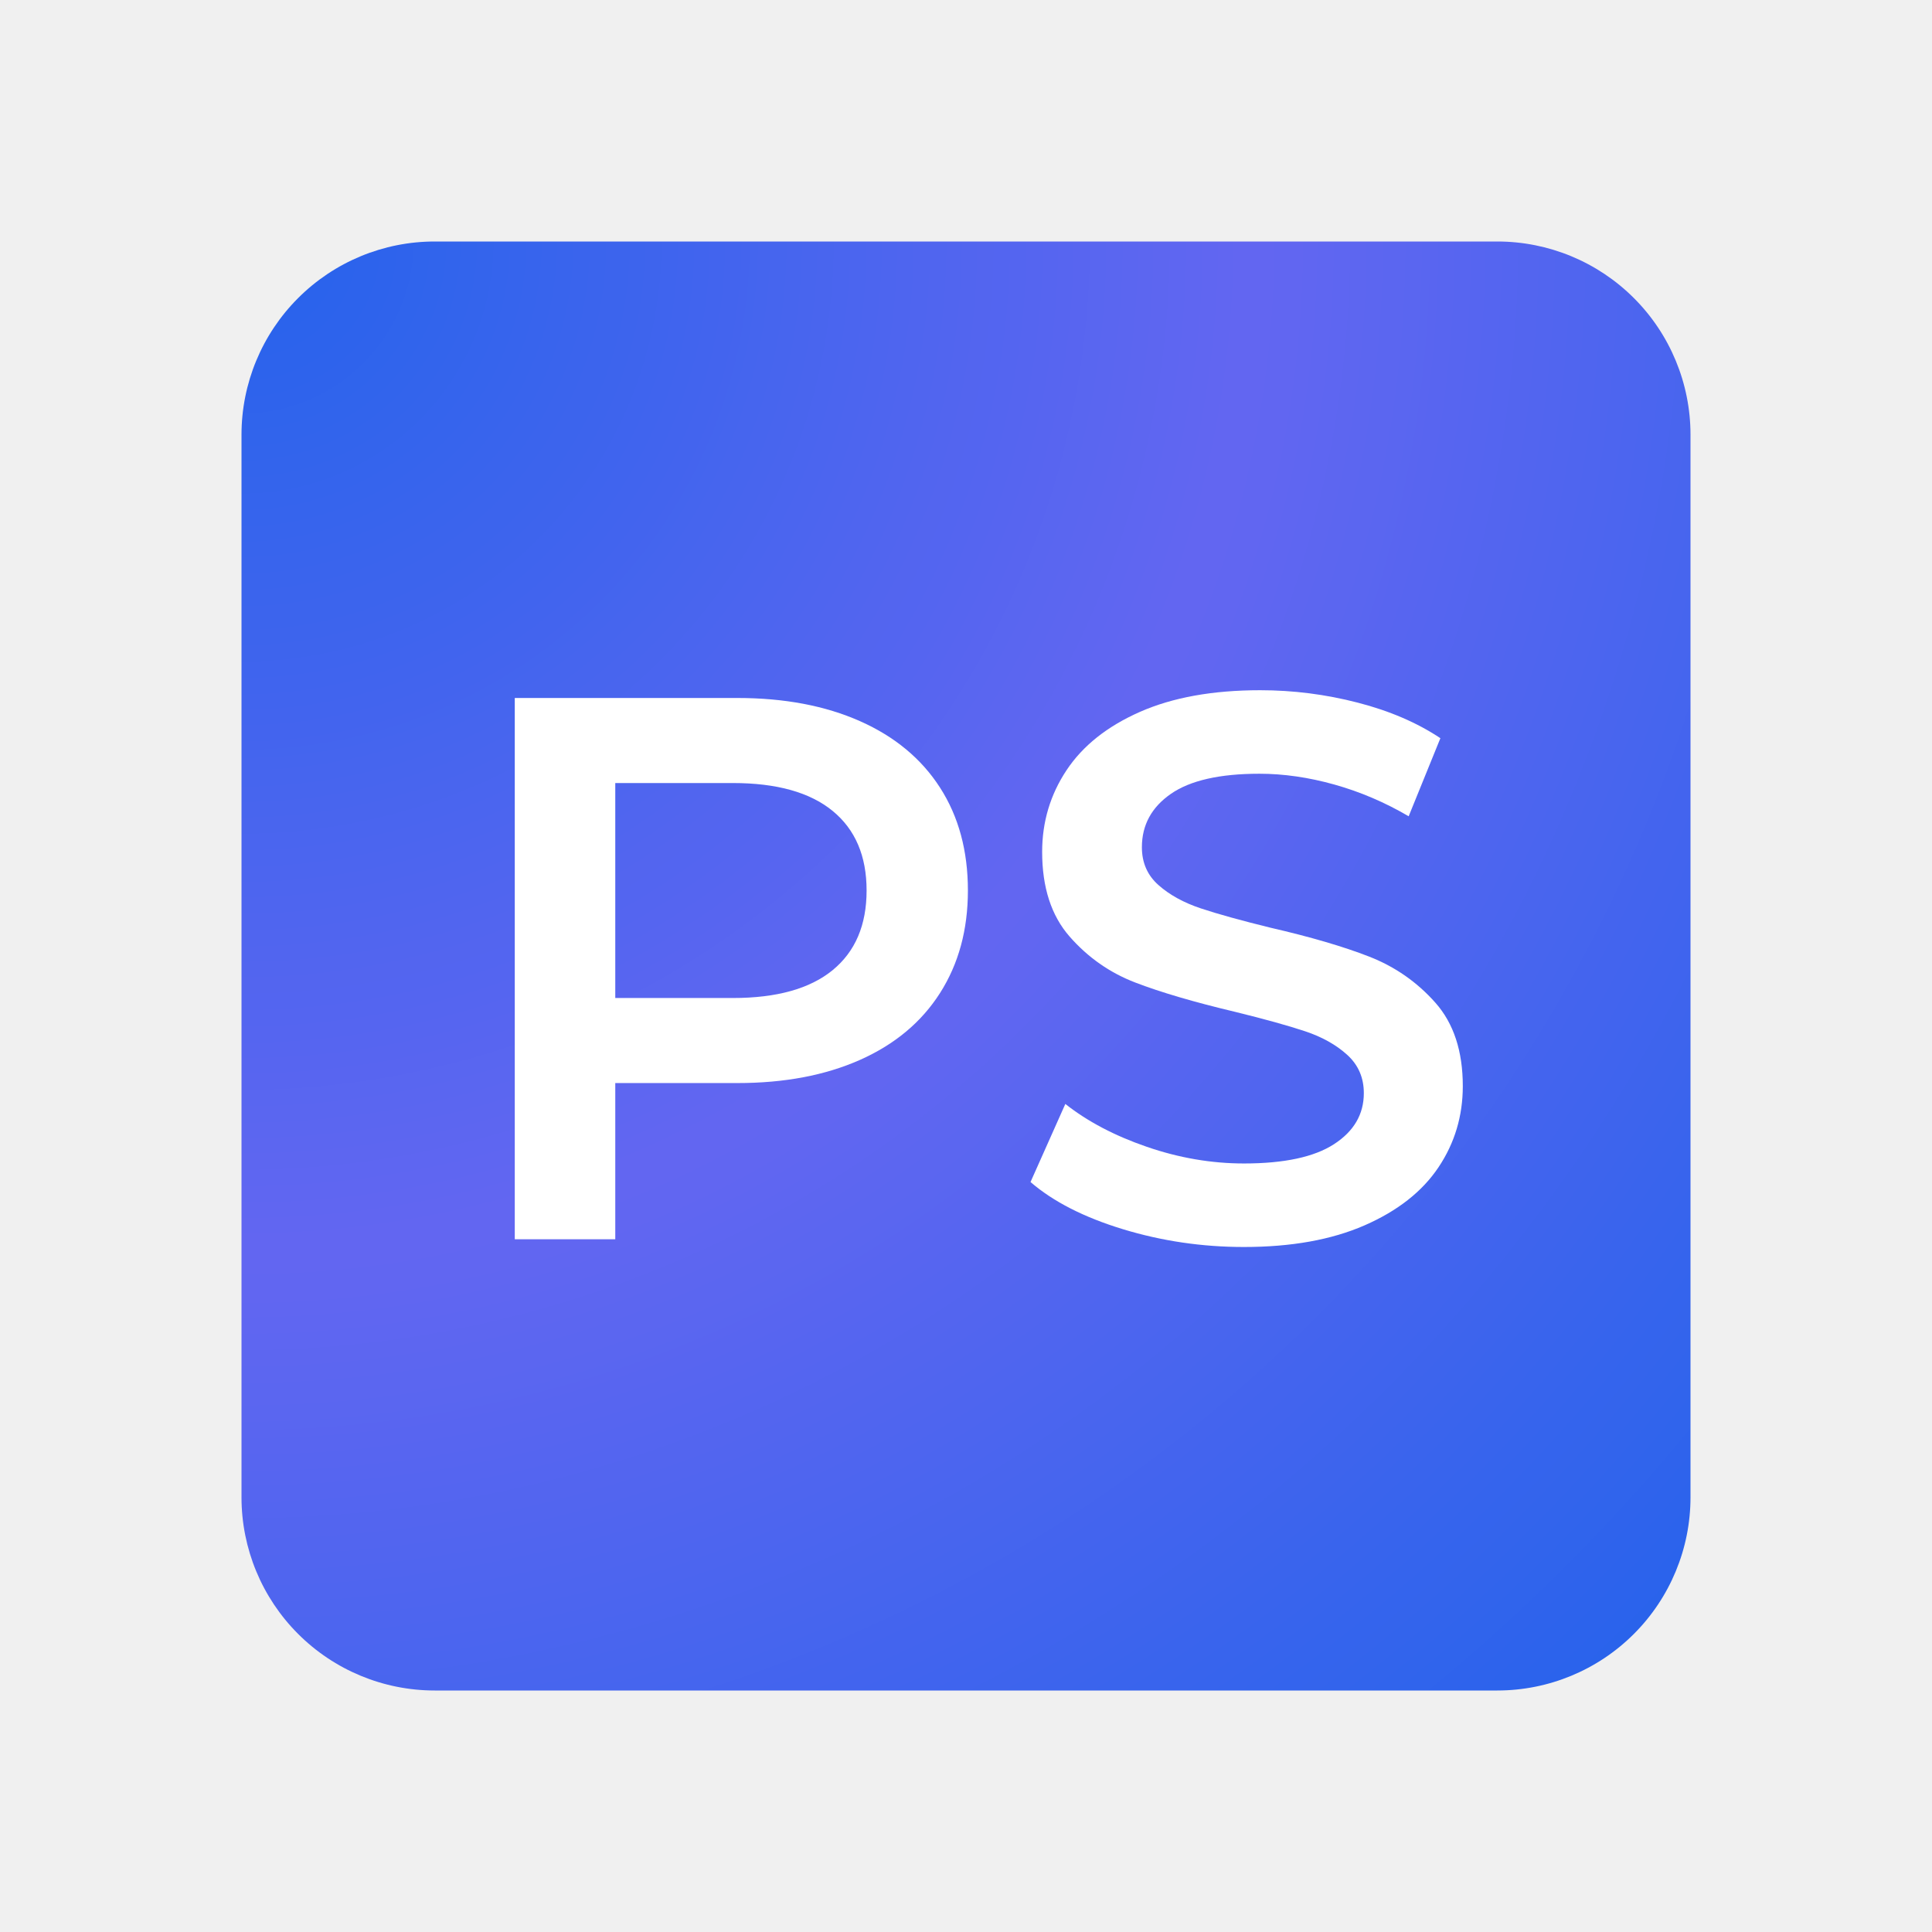
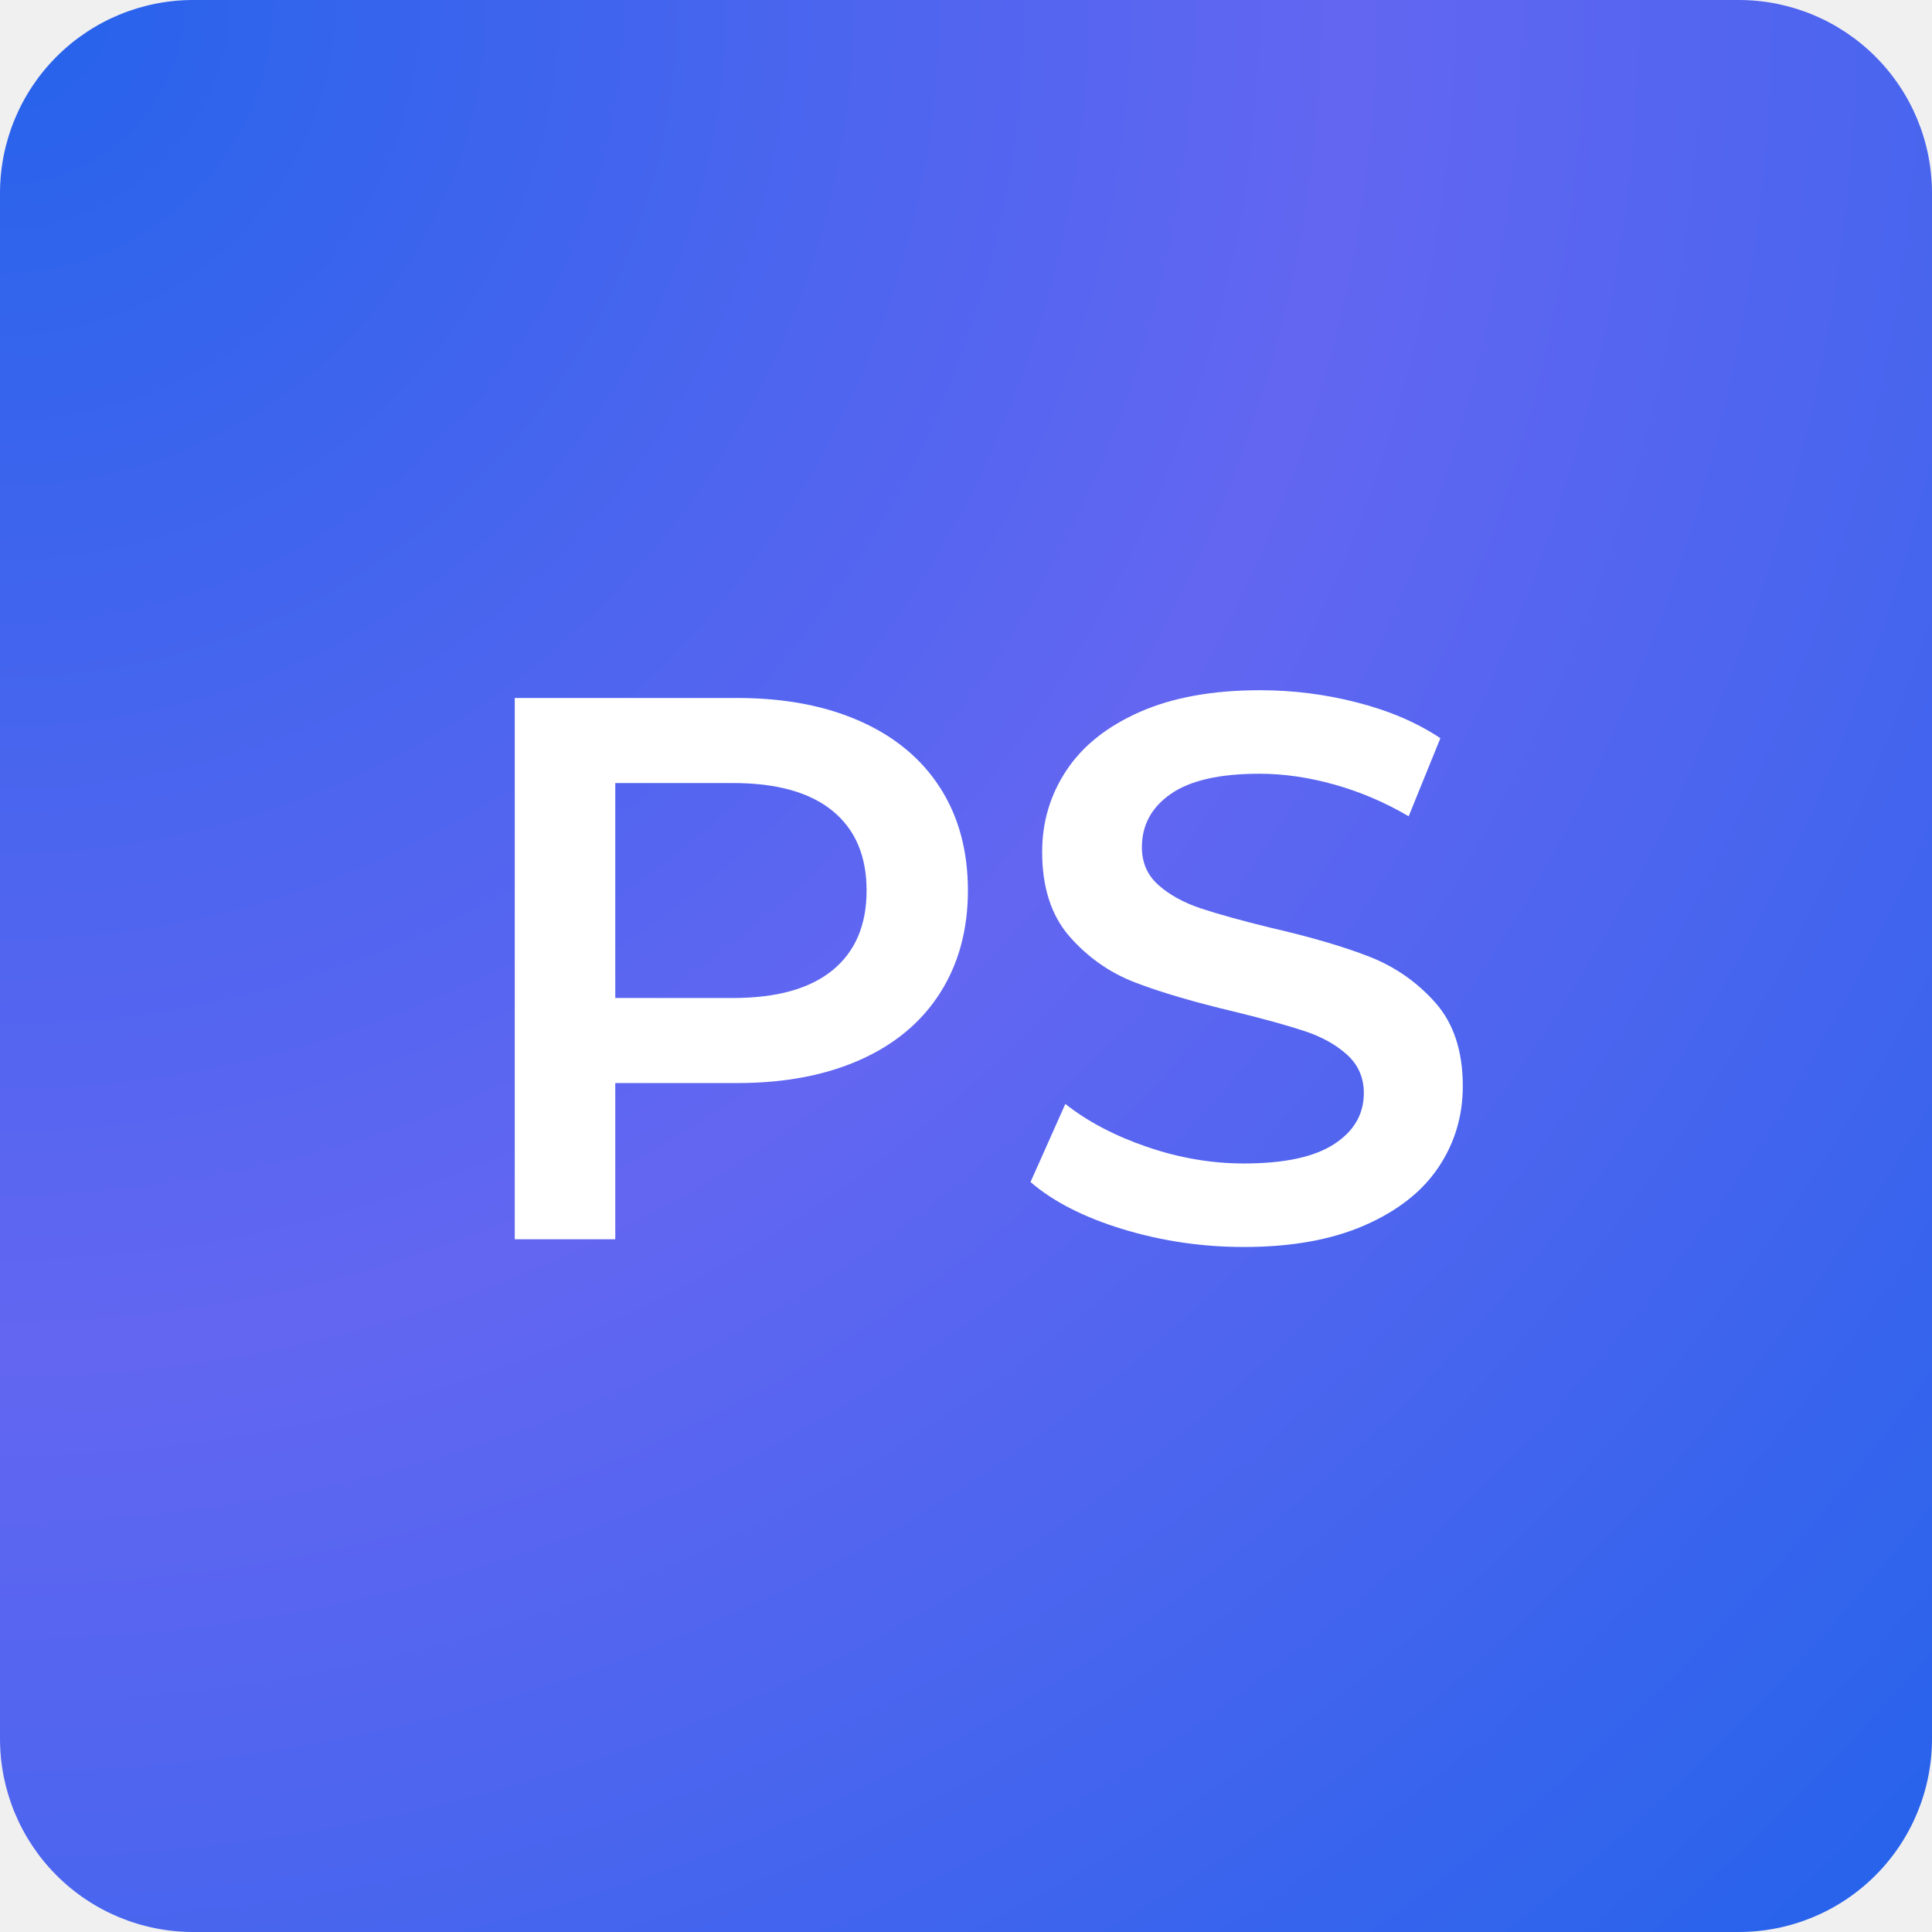
<svg xmlns="http://www.w3.org/2000/svg" width="1000" zoomAndPan="magnify" viewBox="0 0 750 750" height="1000" preserveAspectRatio="xMidYMid meet" version="1.0">
  <defs>
    <g />
-     <clipPath id="efdf4334f9">
-       <path d="M 93 93 L 656.25 93 L 656.25 656.25 L 93 656.25 Z M 93 93 " clip-rule="nonzero" />
-     </clipPath>
-     <clipPath id="5c274244c0">
-       <path d="M 168.75 93.75 L 581.25 93.75 C 601.141 93.75 620.219 101.652 634.281 115.719 C 648.348 129.781 656.25 148.859 656.25 168.75 L 656.25 581.25 C 656.25 601.141 648.348 620.219 634.281 634.281 C 620.219 648.348 601.141 656.25 581.25 656.25 L 168.75 656.25 C 148.859 656.25 129.781 648.348 115.719 634.281 C 101.652 620.219 93.75 601.141 93.75 581.25 L 93.75 168.75 C 93.75 148.859 101.652 129.781 115.719 115.719 C 129.781 101.652 148.859 93.75 168.75 93.75 Z M 168.75 93.75 " clip-rule="nonzero" />
-     </clipPath>
-     <clipPath id="3a2e7e1945">
-       <path d="M 0.75 0.75 L 563.25 0.75 L 563.25 563.25 L 0.75 563.25 Z M 0.75 0.75 " clip-rule="nonzero" />
-     </clipPath>
-     <clipPath id="940200c838">
-       <path d="M 75.75 0.75 L 488.25 0.75 C 508.141 0.75 527.219 8.652 541.281 22.719 C 555.348 36.781 563.25 55.859 563.25 75.75 L 563.25 488.25 C 563.25 508.141 555.348 527.219 541.281 541.281 C 527.219 555.348 508.141 563.25 488.25 563.25 L 75.75 563.25 C 55.859 563.25 36.781 555.348 22.719 541.281 C 8.652 527.219 0.75 508.141 0.75 488.25 L 0.75 75.75 C 0.75 55.859 8.652 36.781 22.719 22.719 C 36.781 8.652 55.859 0.75 75.75 0.75 Z M 75.75 0.75 " clip-rule="nonzero" />
-     </clipPath>
-     <radialGradient gradientTransform="matrix(1, 0, 0, 1, 0.749998, 0.750015)" gradientUnits="userSpaceOnUse" r="795.496" cx="0" id="382b7a7771" cy="0" fx="0" fy="0">
+     <clipPath id="c2ad296af9">
+       <path d="M 75 0 L 675 0 C 694.891 0 713.969 7.902 728.031 21.969 C 742.098 36.031 750 55.109 750 75 L 750 675 C 750 694.891 742.098 713.969 728.031 728.031 C 713.969 742.098 694.891 750 675 750 L 75 750 C 55.109 750 36.031 742.098 21.969 728.031 C 7.902 713.969 0 694.891 0 675 L 0 75 C 0 55.109 7.902 36.031 21.969 21.969 C 36.031 7.902 55.109 0 75 0 Z M 75 0 " clip-rule="nonzero" />
+     </clipPath>
+     <clipPath id="b07ef4c494">
+       <path d="M 0 0 L 750 0 L 750 750 L 0 750 Z M 0 0 " clip-rule="nonzero" />
+     </clipPath>
+     <clipPath id="6d6b58b9fc">
+       <path d="M 75 0 L 675 0 C 694.891 0 713.969 7.902 728.031 21.969 C 742.098 36.031 750 55.109 750 75 L 750 675 C 750 694.891 742.098 713.969 728.031 728.031 C 713.969 742.098 694.891 750 675 750 L 75 750 C 55.109 750 36.031 742.098 21.969 728.031 C 7.902 713.969 0 694.891 0 675 L 0 75 C 0 55.109 7.902 36.031 21.969 21.969 C 36.031 7.902 55.109 0 75 0 Z M 75 0 " clip-rule="nonzero" />
+     </clipPath>
+     <radialGradient gradientTransform="matrix(1, 0, 0, 1, 0.00000265, 0.00002)" gradientUnits="userSpaceOnUse" r="1060.66" cx="0" id="809fc1c7a5" cy="0" fx="0" fy="0">
      <stop stop-opacity="1" stop-color="rgb(14.699%, 38.829%, 92.177%)" offset="0" />
      <stop stop-opacity="1" stop-color="rgb(15.079%, 38.847%, 92.215%)" offset="0.008" />
      <stop stop-opacity="1" stop-color="rgb(15.364%, 38.861%, 92.242%)" offset="0.016" />
      <stop stop-opacity="1" stop-color="rgb(15.553%, 38.87%, 92.261%)" offset="0.02" />
      <stop stop-opacity="1" stop-color="rgb(15.744%, 38.879%, 92.279%)" offset="0.023" />
      <stop stop-opacity="1" stop-color="rgb(15.933%, 38.889%, 92.297%)" offset="0.027" />
      <stop stop-opacity="1" stop-color="rgb(16.124%, 38.898%, 92.316%)" offset="0.031" />
      <stop stop-opacity="1" stop-color="rgb(16.313%, 38.907%, 92.334%)" offset="0.035" />
      <stop stop-opacity="1" stop-color="rgb(16.502%, 38.916%, 92.352%)" offset="0.039" />
      <stop stop-opacity="1" stop-color="rgb(16.693%, 38.925%, 92.371%)" offset="0.043" />
      <stop stop-opacity="1" stop-color="rgb(16.882%, 38.934%, 92.389%)" offset="0.047" />
      <stop stop-opacity="1" stop-color="rgb(17.073%, 38.943%, 92.407%)" offset="0.051" />
      <stop stop-opacity="1" stop-color="rgb(17.262%, 38.953%, 92.426%)" offset="0.055" />
      <stop stop-opacity="1" stop-color="rgb(17.453%, 38.962%, 92.444%)" offset="0.059" />
      <stop stop-opacity="1" stop-color="rgb(17.642%, 38.971%, 92.462%)" offset="0.062" />
      <stop stop-opacity="1" stop-color="rgb(17.833%, 38.98%, 92.48%)" offset="0.066" />
      <stop stop-opacity="1" stop-color="rgb(18.022%, 38.989%, 92.499%)" offset="0.07" />
      <stop stop-opacity="1" stop-color="rgb(18.213%, 38.998%, 92.517%)" offset="0.074" />
      <stop stop-opacity="1" stop-color="rgb(18.402%, 39.008%, 92.535%)" offset="0.078" />
      <stop stop-opacity="1" stop-color="rgb(18.593%, 39.017%, 92.554%)" offset="0.082" />
      <stop stop-opacity="1" stop-color="rgb(18.782%, 39.026%, 92.572%)" offset="0.086" />
      <stop stop-opacity="1" stop-color="rgb(18.973%, 39.037%, 92.59%)" offset="0.09" />
      <stop stop-opacity="1" stop-color="rgb(19.162%, 39.046%, 92.609%)" offset="0.094" />
      <stop stop-opacity="1" stop-color="rgb(19.351%, 39.055%, 92.627%)" offset="0.098" />
      <stop stop-opacity="1" stop-color="rgb(19.542%, 39.064%, 92.645%)" offset="0.102" />
      <stop stop-opacity="1" stop-color="rgb(19.731%, 39.073%, 92.664%)" offset="0.105" />
      <stop stop-opacity="1" stop-color="rgb(19.922%, 39.082%, 92.682%)" offset="0.109" />
      <stop stop-opacity="1" stop-color="rgb(20.111%, 39.091%, 92.7%)" offset="0.113" />
      <stop stop-opacity="1" stop-color="rgb(20.302%, 39.101%, 92.719%)" offset="0.117" />
      <stop stop-opacity="1" stop-color="rgb(20.491%, 39.11%, 92.737%)" offset="0.121" />
      <stop stop-opacity="1" stop-color="rgb(20.682%, 39.119%, 92.757%)" offset="0.125" />
      <stop stop-opacity="1" stop-color="rgb(20.871%, 39.128%, 92.775%)" offset="0.129" />
      <stop stop-opacity="1" stop-color="rgb(21.062%, 39.137%, 92.793%)" offset="0.133" />
      <stop stop-opacity="1" stop-color="rgb(21.251%, 39.146%, 92.812%)" offset="0.137" />
      <stop stop-opacity="1" stop-color="rgb(21.442%, 39.156%, 92.83%)" offset="0.141" />
      <stop stop-opacity="1" stop-color="rgb(21.631%, 39.165%, 92.848%)" offset="0.145" />
      <stop stop-opacity="1" stop-color="rgb(21.822%, 39.174%, 92.867%)" offset="0.148" />
      <stop stop-opacity="1" stop-color="rgb(22.011%, 39.183%, 92.885%)" offset="0.152" />
      <stop stop-opacity="1" stop-color="rgb(22.2%, 39.192%, 92.903%)" offset="0.156" />
      <stop stop-opacity="1" stop-color="rgb(22.391%, 39.201%, 92.921%)" offset="0.16" />
      <stop stop-opacity="1" stop-color="rgb(22.58%, 39.211%, 92.94%)" offset="0.164" />
      <stop stop-opacity="1" stop-color="rgb(22.771%, 39.22%, 92.958%)" offset="0.168" />
      <stop stop-opacity="1" stop-color="rgb(22.96%, 39.229%, 92.976%)" offset="0.172" />
      <stop stop-opacity="1" stop-color="rgb(23.151%, 39.238%, 92.995%)" offset="0.176" />
      <stop stop-opacity="1" stop-color="rgb(23.34%, 39.247%, 93.013%)" offset="0.18" />
      <stop stop-opacity="1" stop-color="rgb(23.531%, 39.258%, 93.031%)" offset="0.184" />
      <stop stop-opacity="1" stop-color="rgb(23.72%, 39.267%, 93.05%)" offset="0.188" />
      <stop stop-opacity="1" stop-color="rgb(23.911%, 39.276%, 93.068%)" offset="0.191" />
      <stop stop-opacity="1" stop-color="rgb(24.1%, 39.285%, 93.086%)" offset="0.195" />
      <stop stop-opacity="1" stop-color="rgb(24.29%, 39.294%, 93.105%)" offset="0.199" />
      <stop stop-opacity="1" stop-color="rgb(24.48%, 39.304%, 93.123%)" offset="0.203" />
      <stop stop-opacity="1" stop-color="rgb(24.67%, 39.313%, 93.141%)" offset="0.207" />
      <stop stop-opacity="1" stop-color="rgb(24.86%, 39.322%, 93.159%)" offset="0.211" />
      <stop stop-opacity="1" stop-color="rgb(25.049%, 39.331%, 93.178%)" offset="0.215" />
      <stop stop-opacity="1" stop-color="rgb(25.24%, 39.34%, 93.196%)" offset="0.219" />
      <stop stop-opacity="1" stop-color="rgb(25.429%, 39.349%, 93.214%)" offset="0.223" />
      <stop stop-opacity="1" stop-color="rgb(25.62%, 39.359%, 93.233%)" offset="0.227" />
      <stop stop-opacity="1" stop-color="rgb(25.809%, 39.368%, 93.251%)" offset="0.23" />
      <stop stop-opacity="1" stop-color="rgb(25.999%, 39.377%, 93.269%)" offset="0.234" />
      <stop stop-opacity="1" stop-color="rgb(26.189%, 39.386%, 93.288%)" offset="0.238" />
      <stop stop-opacity="1" stop-color="rgb(26.379%, 39.395%, 93.306%)" offset="0.242" />
      <stop stop-opacity="1" stop-color="rgb(26.569%, 39.404%, 93.324%)" offset="0.246" />
      <stop stop-opacity="1" stop-color="rgb(26.759%, 39.413%, 93.344%)" offset="0.25" />
      <stop stop-opacity="1" stop-color="rgb(27.043%, 39.427%, 93.372%)" offset="0.254" />
      <stop stop-opacity="1" stop-color="rgb(27.423%, 39.445%, 93.408%)" offset="0.262" />
      <stop stop-opacity="1" stop-color="rgb(27.803%, 39.464%, 93.445%)" offset="0.27" />
      <stop stop-opacity="1" stop-color="rgb(28.183%, 39.484%, 93.481%)" offset="0.277" />
      <stop stop-opacity="1" stop-color="rgb(28.563%, 39.502%, 93.518%)" offset="0.285" />
      <stop stop-opacity="1" stop-color="rgb(28.943%, 39.52%, 93.555%)" offset="0.293" />
      <stop stop-opacity="1" stop-color="rgb(29.323%, 39.539%, 93.591%)" offset="0.301" />
      <stop stop-opacity="1" stop-color="rgb(29.703%, 39.557%, 93.628%)" offset="0.309" />
      <stop stop-opacity="1" stop-color="rgb(30.083%, 39.575%, 93.665%)" offset="0.316" />
      <stop stop-opacity="1" stop-color="rgb(30.463%, 39.594%, 93.701%)" offset="0.324" />
      <stop stop-opacity="1" stop-color="rgb(30.841%, 39.612%, 93.738%)" offset="0.332" />
      <stop stop-opacity="1" stop-color="rgb(31.221%, 39.63%, 93.774%)" offset="0.34" />
      <stop stop-opacity="1" stop-color="rgb(31.601%, 39.648%, 93.811%)" offset="0.348" />
      <stop stop-opacity="1" stop-color="rgb(31.981%, 39.667%, 93.848%)" offset="0.355" />
      <stop stop-opacity="1" stop-color="rgb(32.361%, 39.685%, 93.884%)" offset="0.363" />
      <stop stop-opacity="1" stop-color="rgb(32.741%, 39.705%, 93.922%)" offset="0.371" />
      <stop stop-opacity="1" stop-color="rgb(33.121%, 39.723%, 93.959%)" offset="0.379" />
      <stop stop-opacity="1" stop-color="rgb(33.501%, 39.742%, 93.996%)" offset="0.387" />
      <stop stop-opacity="1" stop-color="rgb(33.881%, 39.76%, 94.032%)" offset="0.395" />
      <stop stop-opacity="1" stop-color="rgb(34.261%, 39.778%, 94.069%)" offset="0.402" />
      <stop stop-opacity="1" stop-color="rgb(34.641%, 39.796%, 94.106%)" offset="0.41" />
      <stop stop-opacity="1" stop-color="rgb(35.02%, 39.815%, 94.142%)" offset="0.418" />
      <stop stop-opacity="1" stop-color="rgb(35.4%, 39.833%, 94.179%)" offset="0.426" />
      <stop stop-opacity="1" stop-color="rgb(35.78%, 39.851%, 94.215%)" offset="0.434" />
      <stop stop-opacity="1" stop-color="rgb(36.16%, 39.87%, 94.252%)" offset="0.441" />
      <stop stop-opacity="1" stop-color="rgb(36.54%, 39.888%, 94.289%)" offset="0.449" />
      <stop stop-opacity="1" stop-color="rgb(36.919%, 39.906%, 94.325%)" offset="0.457" />
      <stop stop-opacity="1" stop-color="rgb(37.299%, 39.926%, 94.362%)" offset="0.465" />
      <stop stop-opacity="1" stop-color="rgb(37.679%, 39.944%, 94.398%)" offset="0.473" />
      <stop stop-opacity="1" stop-color="rgb(38.058%, 39.963%, 94.435%)" offset="0.48" />
      <stop stop-opacity="1" stop-color="rgb(38.438%, 39.981%, 94.472%)" offset="0.488" />
      <stop stop-opacity="1" stop-color="rgb(38.438%, 39.981%, 94.472%)" offset="0.496" />
      <stop stop-opacity="1" stop-color="rgb(38.155%, 39.967%, 94.444%)" offset="0.512" />
      <stop stop-opacity="1" stop-color="rgb(37.964%, 39.958%, 94.426%)" offset="0.516" />
      <stop stop-opacity="1" stop-color="rgb(37.775%, 39.949%, 94.408%)" offset="0.52" />
      <stop stop-opacity="1" stop-color="rgb(37.584%, 39.94%, 94.389%)" offset="0.523" />
      <stop stop-opacity="1" stop-color="rgb(37.395%, 39.931%, 94.371%)" offset="0.527" />
      <stop stop-opacity="1" stop-color="rgb(37.204%, 39.922%, 94.353%)" offset="0.531" />
      <stop stop-opacity="1" stop-color="rgb(37.015%, 39.911%, 94.334%)" offset="0.535" />
      <stop stop-opacity="1" stop-color="rgb(36.824%, 39.902%, 94.316%)" offset="0.539" />
      <stop stop-opacity="1" stop-color="rgb(36.635%, 39.893%, 94.298%)" offset="0.543" />
      <stop stop-opacity="1" stop-color="rgb(36.446%, 39.883%, 94.279%)" offset="0.547" />
      <stop stop-opacity="1" stop-color="rgb(36.255%, 39.874%, 94.261%)" offset="0.551" />
      <stop stop-opacity="1" stop-color="rgb(36.066%, 39.865%, 94.243%)" offset="0.555" />
      <stop stop-opacity="1" stop-color="rgb(35.875%, 39.856%, 94.225%)" offset="0.559" />
      <stop stop-opacity="1" stop-color="rgb(35.686%, 39.847%, 94.206%)" offset="0.562" />
      <stop stop-opacity="1" stop-color="rgb(35.495%, 39.838%, 94.188%)" offset="0.566" />
      <stop stop-opacity="1" stop-color="rgb(35.306%, 39.828%, 94.17%)" offset="0.57" />
      <stop stop-opacity="1" stop-color="rgb(35.115%, 39.819%, 94.151%)" offset="0.574" />
      <stop stop-opacity="1" stop-color="rgb(34.926%, 39.81%, 94.133%)" offset="0.578" />
      <stop stop-opacity="1" stop-color="rgb(34.735%, 39.801%, 94.115%)" offset="0.582" />
      <stop stop-opacity="1" stop-color="rgb(34.546%, 39.792%, 94.096%)" offset="0.586" />
      <stop stop-opacity="1" stop-color="rgb(34.355%, 39.783%, 94.078%)" offset="0.59" />
      <stop stop-opacity="1" stop-color="rgb(34.166%, 39.774%, 94.06%)" offset="0.594" />
      <stop stop-opacity="1" stop-color="rgb(33.975%, 39.764%, 94.041%)" offset="0.598" />
      <stop stop-opacity="1" stop-color="rgb(33.786%, 39.755%, 94.023%)" offset="0.602" />
      <stop stop-opacity="1" stop-color="rgb(33.595%, 39.746%, 94.005%)" offset="0.605" />
      <stop stop-opacity="1" stop-color="rgb(33.406%, 39.737%, 93.987%)" offset="0.609" />
      <stop stop-opacity="1" stop-color="rgb(33.217%, 39.728%, 93.968%)" offset="0.613" />
      <stop stop-opacity="1" stop-color="rgb(33.026%, 39.719%, 93.95%)" offset="0.617" />
      <stop stop-opacity="1" stop-color="rgb(32.837%, 39.709%, 93.932%)" offset="0.621" />
      <stop stop-opacity="1" stop-color="rgb(32.646%, 39.7%, 93.913%)" offset="0.625" />
      <stop stop-opacity="1" stop-color="rgb(32.361%, 39.685%, 93.884%)" offset="0.629" />
      <stop stop-opacity="1" stop-color="rgb(31.981%, 39.667%, 93.848%)" offset="0.637" />
      <stop stop-opacity="1" stop-color="rgb(31.601%, 39.648%, 93.811%)" offset="0.645" />
      <stop stop-opacity="1" stop-color="rgb(31.221%, 39.63%, 93.774%)" offset="0.652" />
      <stop stop-opacity="1" stop-color="rgb(30.841%, 39.612%, 93.738%)" offset="0.66" />
      <stop stop-opacity="1" stop-color="rgb(30.463%, 39.594%, 93.701%)" offset="0.668" />
      <stop stop-opacity="1" stop-color="rgb(30.083%, 39.575%, 93.665%)" offset="0.676" />
      <stop stop-opacity="1" stop-color="rgb(29.703%, 39.557%, 93.628%)" offset="0.684" />
      <stop stop-opacity="1" stop-color="rgb(29.323%, 39.539%, 93.591%)" offset="0.691" />
      <stop stop-opacity="1" stop-color="rgb(28.943%, 39.52%, 93.555%)" offset="0.699" />
      <stop stop-opacity="1" stop-color="rgb(28.563%, 39.502%, 93.518%)" offset="0.707" />
      <stop stop-opacity="1" stop-color="rgb(28.183%, 39.484%, 93.481%)" offset="0.715" />
      <stop stop-opacity="1" stop-color="rgb(27.803%, 39.464%, 93.445%)" offset="0.723" />
      <stop stop-opacity="1" stop-color="rgb(27.423%, 39.445%, 93.408%)" offset="0.73" />
      <stop stop-opacity="1" stop-color="rgb(27.043%, 39.427%, 93.372%)" offset="0.738" />
      <stop stop-opacity="1" stop-color="rgb(26.663%, 39.409%, 93.333%)" offset="0.746" />
      <stop stop-opacity="1" stop-color="rgb(26.379%, 39.395%, 93.306%)" offset="0.754" />
      <stop stop-opacity="1" stop-color="rgb(26.189%, 39.386%, 93.288%)" offset="0.758" />
      <stop stop-opacity="1" stop-color="rgb(25.999%, 39.377%, 93.269%)" offset="0.762" />
      <stop stop-opacity="1" stop-color="rgb(25.809%, 39.368%, 93.251%)" offset="0.766" />
      <stop stop-opacity="1" stop-color="rgb(25.62%, 39.359%, 93.233%)" offset="0.77" />
      <stop stop-opacity="1" stop-color="rgb(25.429%, 39.349%, 93.214%)" offset="0.773" />
      <stop stop-opacity="1" stop-color="rgb(25.24%, 39.34%, 93.196%)" offset="0.777" />
      <stop stop-opacity="1" stop-color="rgb(25.049%, 39.331%, 93.178%)" offset="0.781" />
      <stop stop-opacity="1" stop-color="rgb(24.86%, 39.322%, 93.159%)" offset="0.785" />
      <stop stop-opacity="1" stop-color="rgb(24.67%, 39.313%, 93.141%)" offset="0.789" />
      <stop stop-opacity="1" stop-color="rgb(24.48%, 39.304%, 93.123%)" offset="0.793" />
      <stop stop-opacity="1" stop-color="rgb(24.29%, 39.294%, 93.105%)" offset="0.797" />
      <stop stop-opacity="1" stop-color="rgb(24.1%, 39.285%, 93.086%)" offset="0.801" />
      <stop stop-opacity="1" stop-color="rgb(23.911%, 39.276%, 93.068%)" offset="0.805" />
      <stop stop-opacity="1" stop-color="rgb(23.72%, 39.267%, 93.05%)" offset="0.809" />
      <stop stop-opacity="1" stop-color="rgb(23.531%, 39.258%, 93.031%)" offset="0.812" />
      <stop stop-opacity="1" stop-color="rgb(23.245%, 39.243%, 93.004%)" offset="0.816" />
      <stop stop-opacity="1" stop-color="rgb(22.865%, 39.224%, 92.967%)" offset="0.824" />
      <stop stop-opacity="1" stop-color="rgb(22.485%, 39.206%, 92.931%)" offset="0.832" />
      <stop stop-opacity="1" stop-color="rgb(22.105%, 39.188%, 92.894%)" offset="0.84" />
      <stop stop-opacity="1" stop-color="rgb(21.725%, 39.169%, 92.857%)" offset="0.848" />
      <stop stop-opacity="1" stop-color="rgb(21.346%, 39.151%, 92.821%)" offset="0.855" />
      <stop stop-opacity="1" stop-color="rgb(20.966%, 39.133%, 92.784%)" offset="0.863" />
      <stop stop-opacity="1" stop-color="rgb(20.586%, 39.114%, 92.746%)" offset="0.871" />
      <stop stop-opacity="1" stop-color="rgb(20.302%, 39.101%, 92.719%)" offset="0.879" />
      <stop stop-opacity="1" stop-color="rgb(20.111%, 39.091%, 92.7%)" offset="0.883" />
      <stop stop-opacity="1" stop-color="rgb(19.922%, 39.082%, 92.682%)" offset="0.887" />
      <stop stop-opacity="1" stop-color="rgb(19.731%, 39.073%, 92.664%)" offset="0.891" />
      <stop stop-opacity="1" stop-color="rgb(19.542%, 39.064%, 92.645%)" offset="0.895" />
      <stop stop-opacity="1" stop-color="rgb(19.351%, 39.055%, 92.627%)" offset="0.898" />
      <stop stop-opacity="1" stop-color="rgb(19.162%, 39.046%, 92.609%)" offset="0.902" />
      <stop stop-opacity="1" stop-color="rgb(18.973%, 39.037%, 92.59%)" offset="0.906" />
      <stop stop-opacity="1" stop-color="rgb(18.687%, 39.021%, 92.563%)" offset="0.91" />
      <stop stop-opacity="1" stop-color="rgb(18.307%, 39.003%, 92.526%)" offset="0.918" />
      <stop stop-opacity="1" stop-color="rgb(17.928%, 38.985%, 92.49%)" offset="0.926" />
      <stop stop-opacity="1" stop-color="rgb(17.548%, 38.966%, 92.453%)" offset="0.934" />
      <stop stop-opacity="1" stop-color="rgb(17.262%, 38.953%, 92.426%)" offset="0.941" />
      <stop stop-opacity="1" stop-color="rgb(17.073%, 38.943%, 92.407%)" offset="0.945" />
      <stop stop-opacity="1" stop-color="rgb(16.882%, 38.934%, 92.389%)" offset="0.949" />
      <stop stop-opacity="1" stop-color="rgb(16.693%, 38.925%, 92.371%)" offset="0.953" />
      <stop stop-opacity="1" stop-color="rgb(16.408%, 38.911%, 92.343%)" offset="0.957" />
      <stop stop-opacity="1" stop-color="rgb(16.028%, 38.893%, 92.307%)" offset="0.965" />
      <stop stop-opacity="1" stop-color="rgb(15.744%, 38.879%, 92.279%)" offset="0.973" />
      <stop stop-opacity="1" stop-color="rgb(15.553%, 38.87%, 92.261%)" offset="0.977" />
      <stop stop-opacity="1" stop-color="rgb(15.268%, 38.857%, 92.233%)" offset="0.98" />
      <stop stop-opacity="1" stop-color="rgb(14.984%, 38.843%, 92.206%)" offset="0.988" />
      <stop stop-opacity="1" stop-color="rgb(14.699%, 38.829%, 92.177%)" offset="0.992" />
      <stop stop-opacity="1" stop-color="rgb(14.51%, 38.82%, 92.159%)" offset="1" />
    </radialGradient>
-     <clipPath id="c893c74ab6">
-       <rect x="0" width="564" y="0" height="564" />
-     </clipPath>
-     <clipPath id="4e8d3d6263">
+     <clipPath id="1f1405cb9d">
+       <rect x="0" width="750" y="0" height="750" />
+     </clipPath>
+     <clipPath id="860a071cd2">
      <rect x="0" width="408" y="0" height="368" />
    </clipPath>
  </defs>
-   <g clip-path="url(#efdf4334f9)">
-     <g clip-path="url(#5c274244c0)">
-       <g transform="matrix(1, 0, 0, 1, 93, 93)">
-         <g clip-path="url(#c893c74ab6)">
-           <g clip-path="url(#3a2e7e1945)">
-             <g clip-path="url(#940200c838)">
-               <path fill="url(#382b7a7771)" d="M 0.75 0.75 L 0.75 563.25 L 563.25 563.25 L 563.25 0.75 Z M 0.75 0.75 " fill-rule="nonzero" />
-             </g>
+   <g clip-path="url(#c2ad296af9)">
+     <g transform="matrix(1, 0, 0, 1, 0, -0.000000000000042435)">
+       <g clip-path="url(#1f1405cb9d)">
+         <g clip-path="url(#b07ef4c494)">
+           <g clip-path="url(#6d6b58b9fc)">
+             <rect x="-165" fill="url(#809fc1c7a5)" width="1080" height="1080" y="-165" />
          </g>
        </g>
      </g>
    </g>
  </g>
  <g transform="matrix(1, 0, 0, 1, 171, 190)">
-     <g clip-path="url(#4e8d3d6263)">
+     <g clip-path="url(#860a071cd2)">
      <g fill="#ffffff" fill-opacity="1">
        <g transform="translate(0.61435, 291.0819)">
          <g>
            <path d="M 114.672 -210.125 C 132.879 -210.125 148.738 -207.125 162.25 -201.125 C 175.758 -195.125 186.113 -186.52 193.312 -175.312 C 200.52 -164.102 204.125 -150.797 204.125 -135.391 C 204.125 -120.18 200.52 -106.922 193.312 -95.609 C 186.113 -84.305 175.758 -75.648 162.25 -69.641 C 148.738 -63.641 132.879 -60.641 114.672 -60.641 L 67.234 -60.641 L 67.234 0 L 28.219 0 L 28.219 -210.125 Z M 112.875 -93.656 C 129.883 -93.656 142.789 -97.254 151.594 -104.453 C 160.395 -111.66 164.797 -121.973 164.797 -135.391 C 164.797 -148.797 160.395 -159.098 151.594 -166.297 C 142.789 -173.504 129.883 -177.109 112.875 -177.109 L 67.234 -177.109 L 67.234 -93.656 Z M 112.875 -93.656 " />
          </g>
        </g>
      </g>
      <g fill="#ffffff" fill-opacity="1">
        <g transform="translate(218.5463, 291.0819)">
          <g>
            <path d="M 93.359 3 C 77.148 3 61.488 0.695 46.375 -3.906 C 31.27 -8.508 19.312 -14.613 10.5 -22.219 L 24.016 -52.531 C 32.617 -45.727 43.176 -40.176 55.688 -35.875 C 68.195 -31.57 80.754 -29.422 93.359 -29.422 C 108.961 -29.422 120.617 -31.922 128.328 -36.922 C 136.035 -41.922 139.891 -48.523 139.891 -56.734 C 139.891 -62.734 137.738 -67.688 133.438 -71.594 C 129.133 -75.5 123.68 -78.551 117.078 -80.75 C 110.473 -82.945 101.469 -85.445 90.062 -88.25 C 74.051 -92.051 61.094 -95.852 51.188 -99.656 C 41.281 -103.457 32.773 -109.41 25.672 -117.516 C 18.566 -125.629 15.016 -136.586 15.016 -150.391 C 15.016 -162.004 18.164 -172.562 24.469 -182.062 C 30.77 -191.57 40.273 -199.129 52.984 -204.734 C 65.691 -210.336 81.25 -213.141 99.656 -213.141 C 112.469 -213.141 125.078 -211.535 137.484 -208.328 C 149.891 -205.129 160.598 -200.523 169.609 -194.516 L 157.297 -164.203 C 148.086 -169.609 138.477 -173.711 128.469 -176.516 C 118.469 -179.316 108.766 -180.719 99.359 -180.719 C 83.953 -180.719 72.492 -178.113 64.984 -172.906 C 57.484 -167.707 53.734 -160.801 53.734 -152.188 C 53.734 -146.188 55.883 -141.285 60.188 -137.484 C 64.488 -133.68 69.941 -130.676 76.547 -128.469 C 83.148 -126.27 92.156 -123.77 103.562 -120.969 C 119.176 -117.375 131.984 -113.625 141.984 -109.719 C 151.992 -105.812 160.551 -99.852 167.656 -91.844 C 174.758 -83.844 178.312 -73.039 178.312 -59.438 C 178.312 -47.832 175.16 -37.328 168.859 -27.922 C 162.555 -18.516 153 -11.008 140.188 -5.406 C 127.375 0.195 111.766 3 93.359 3 Z M 93.359 3 " />
          </g>
        </g>
      </g>
    </g>
  </g>
</svg>
